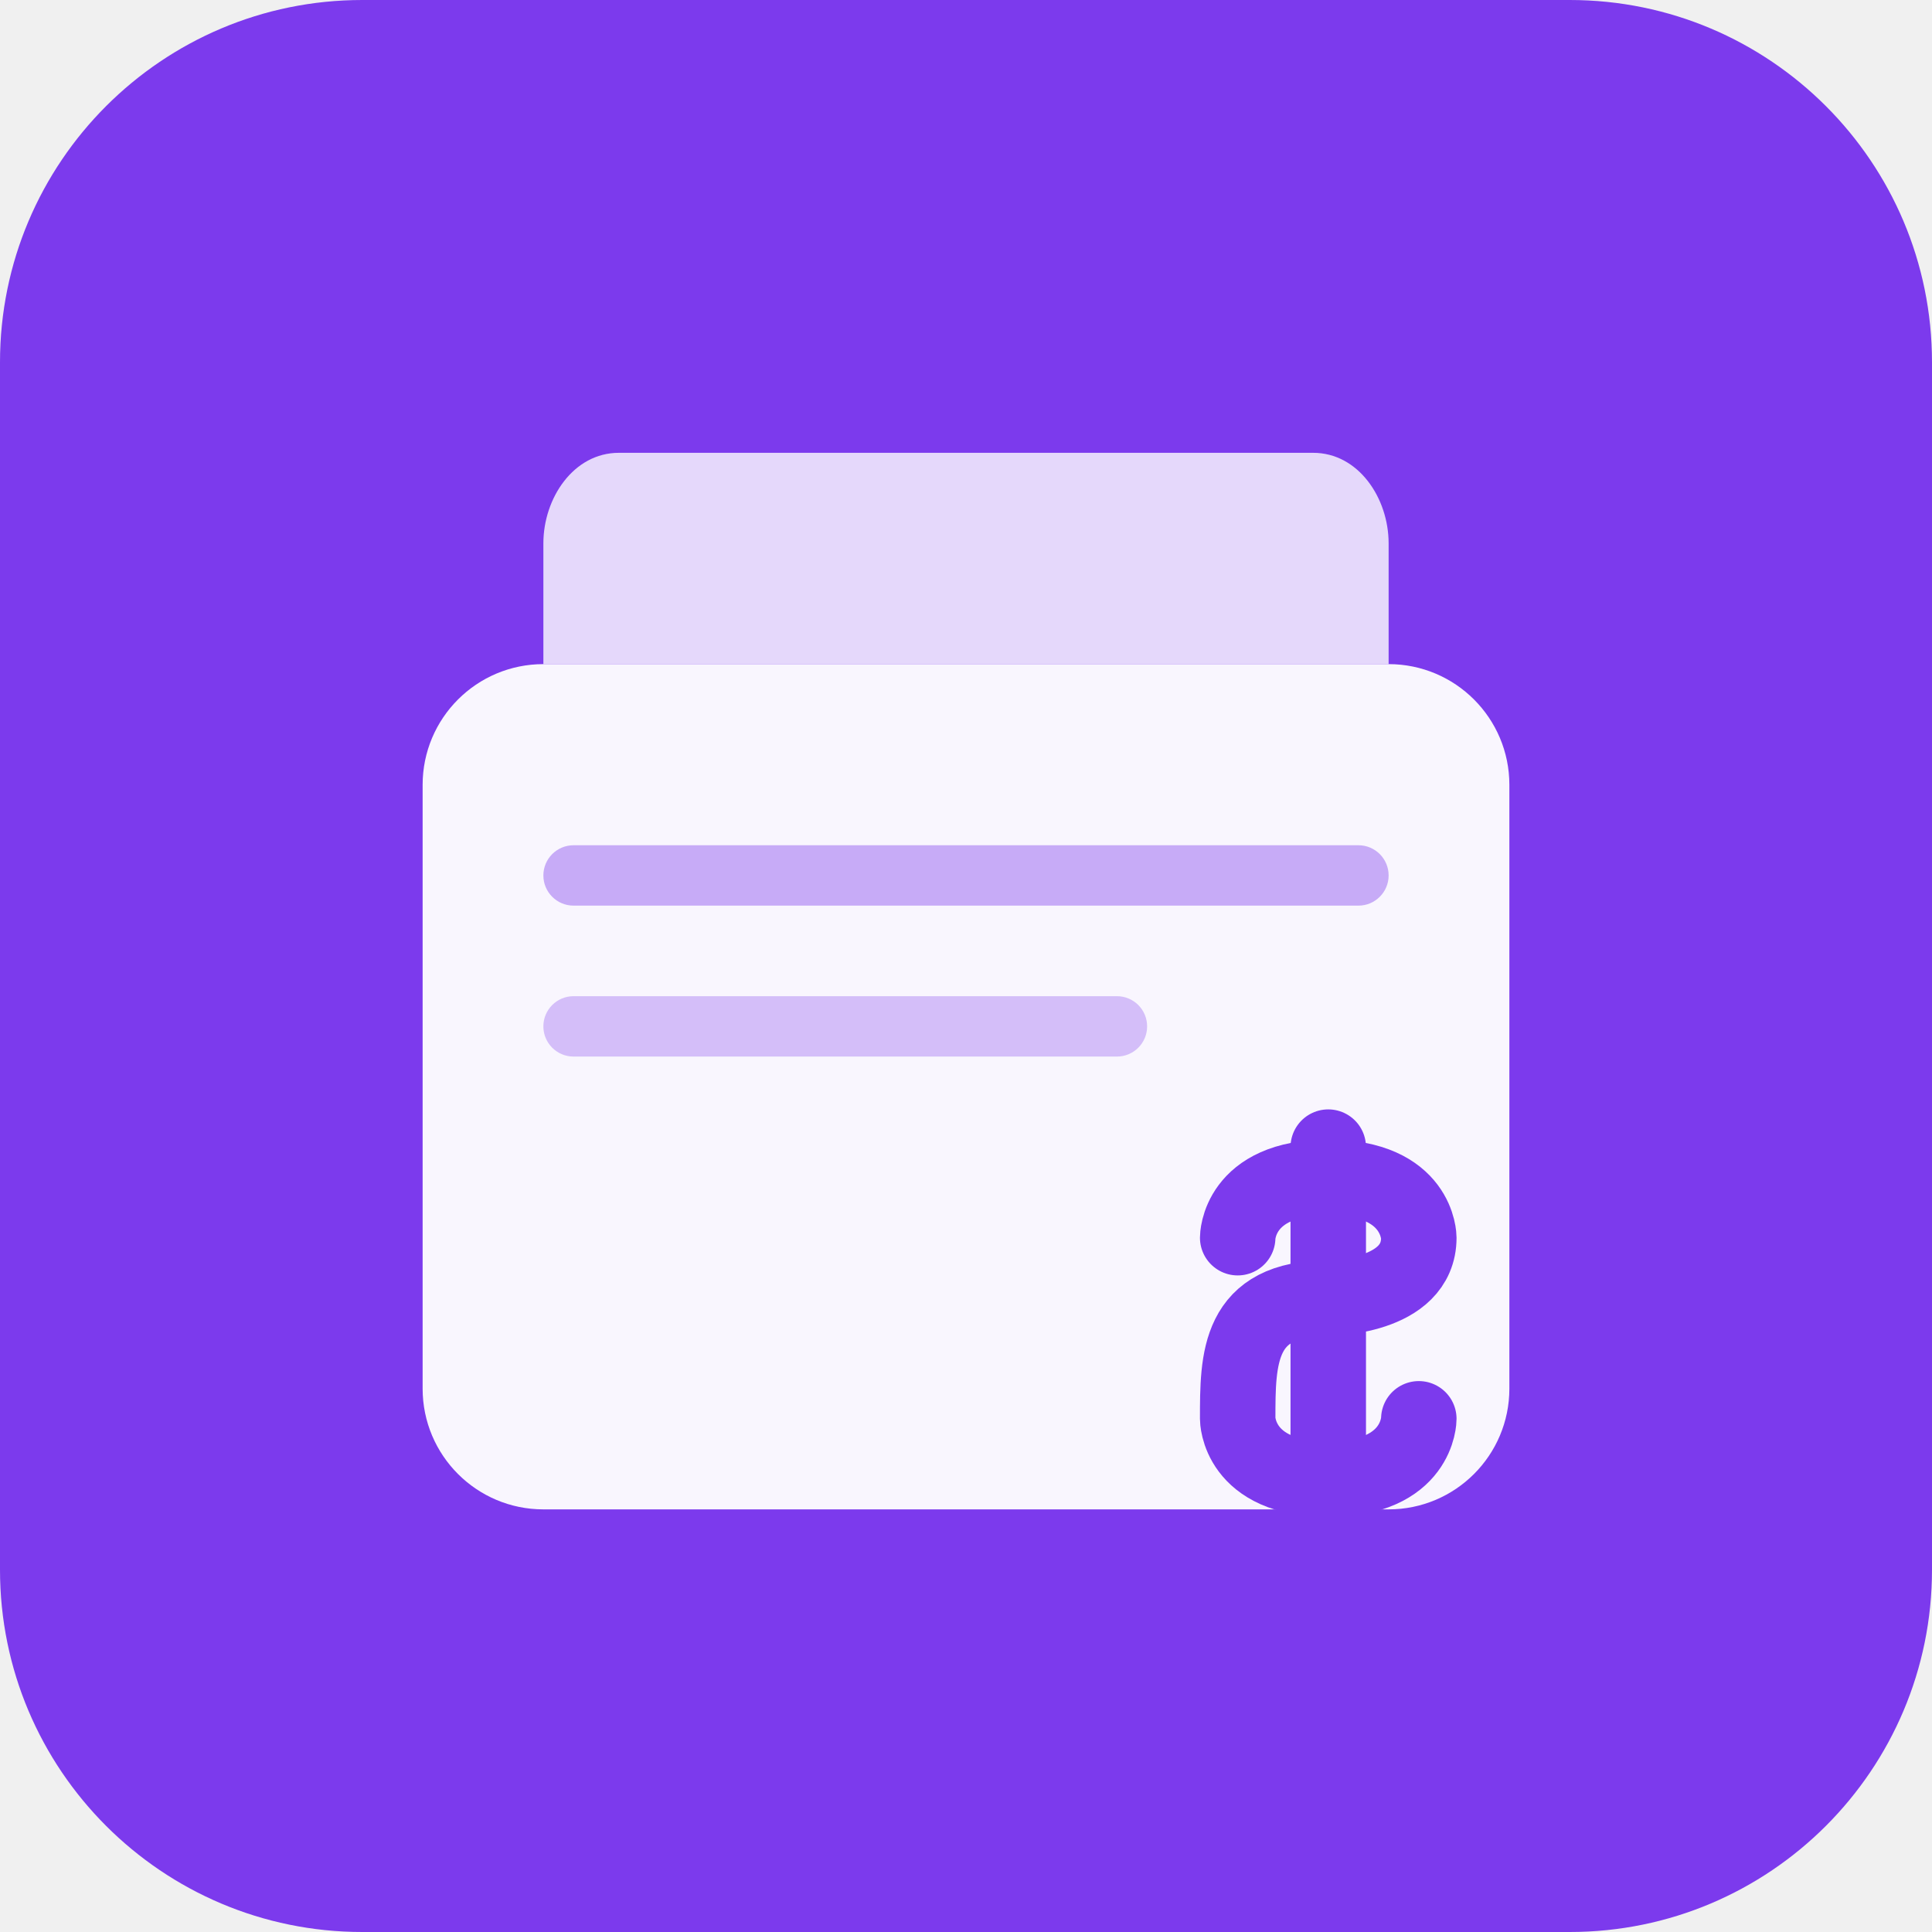
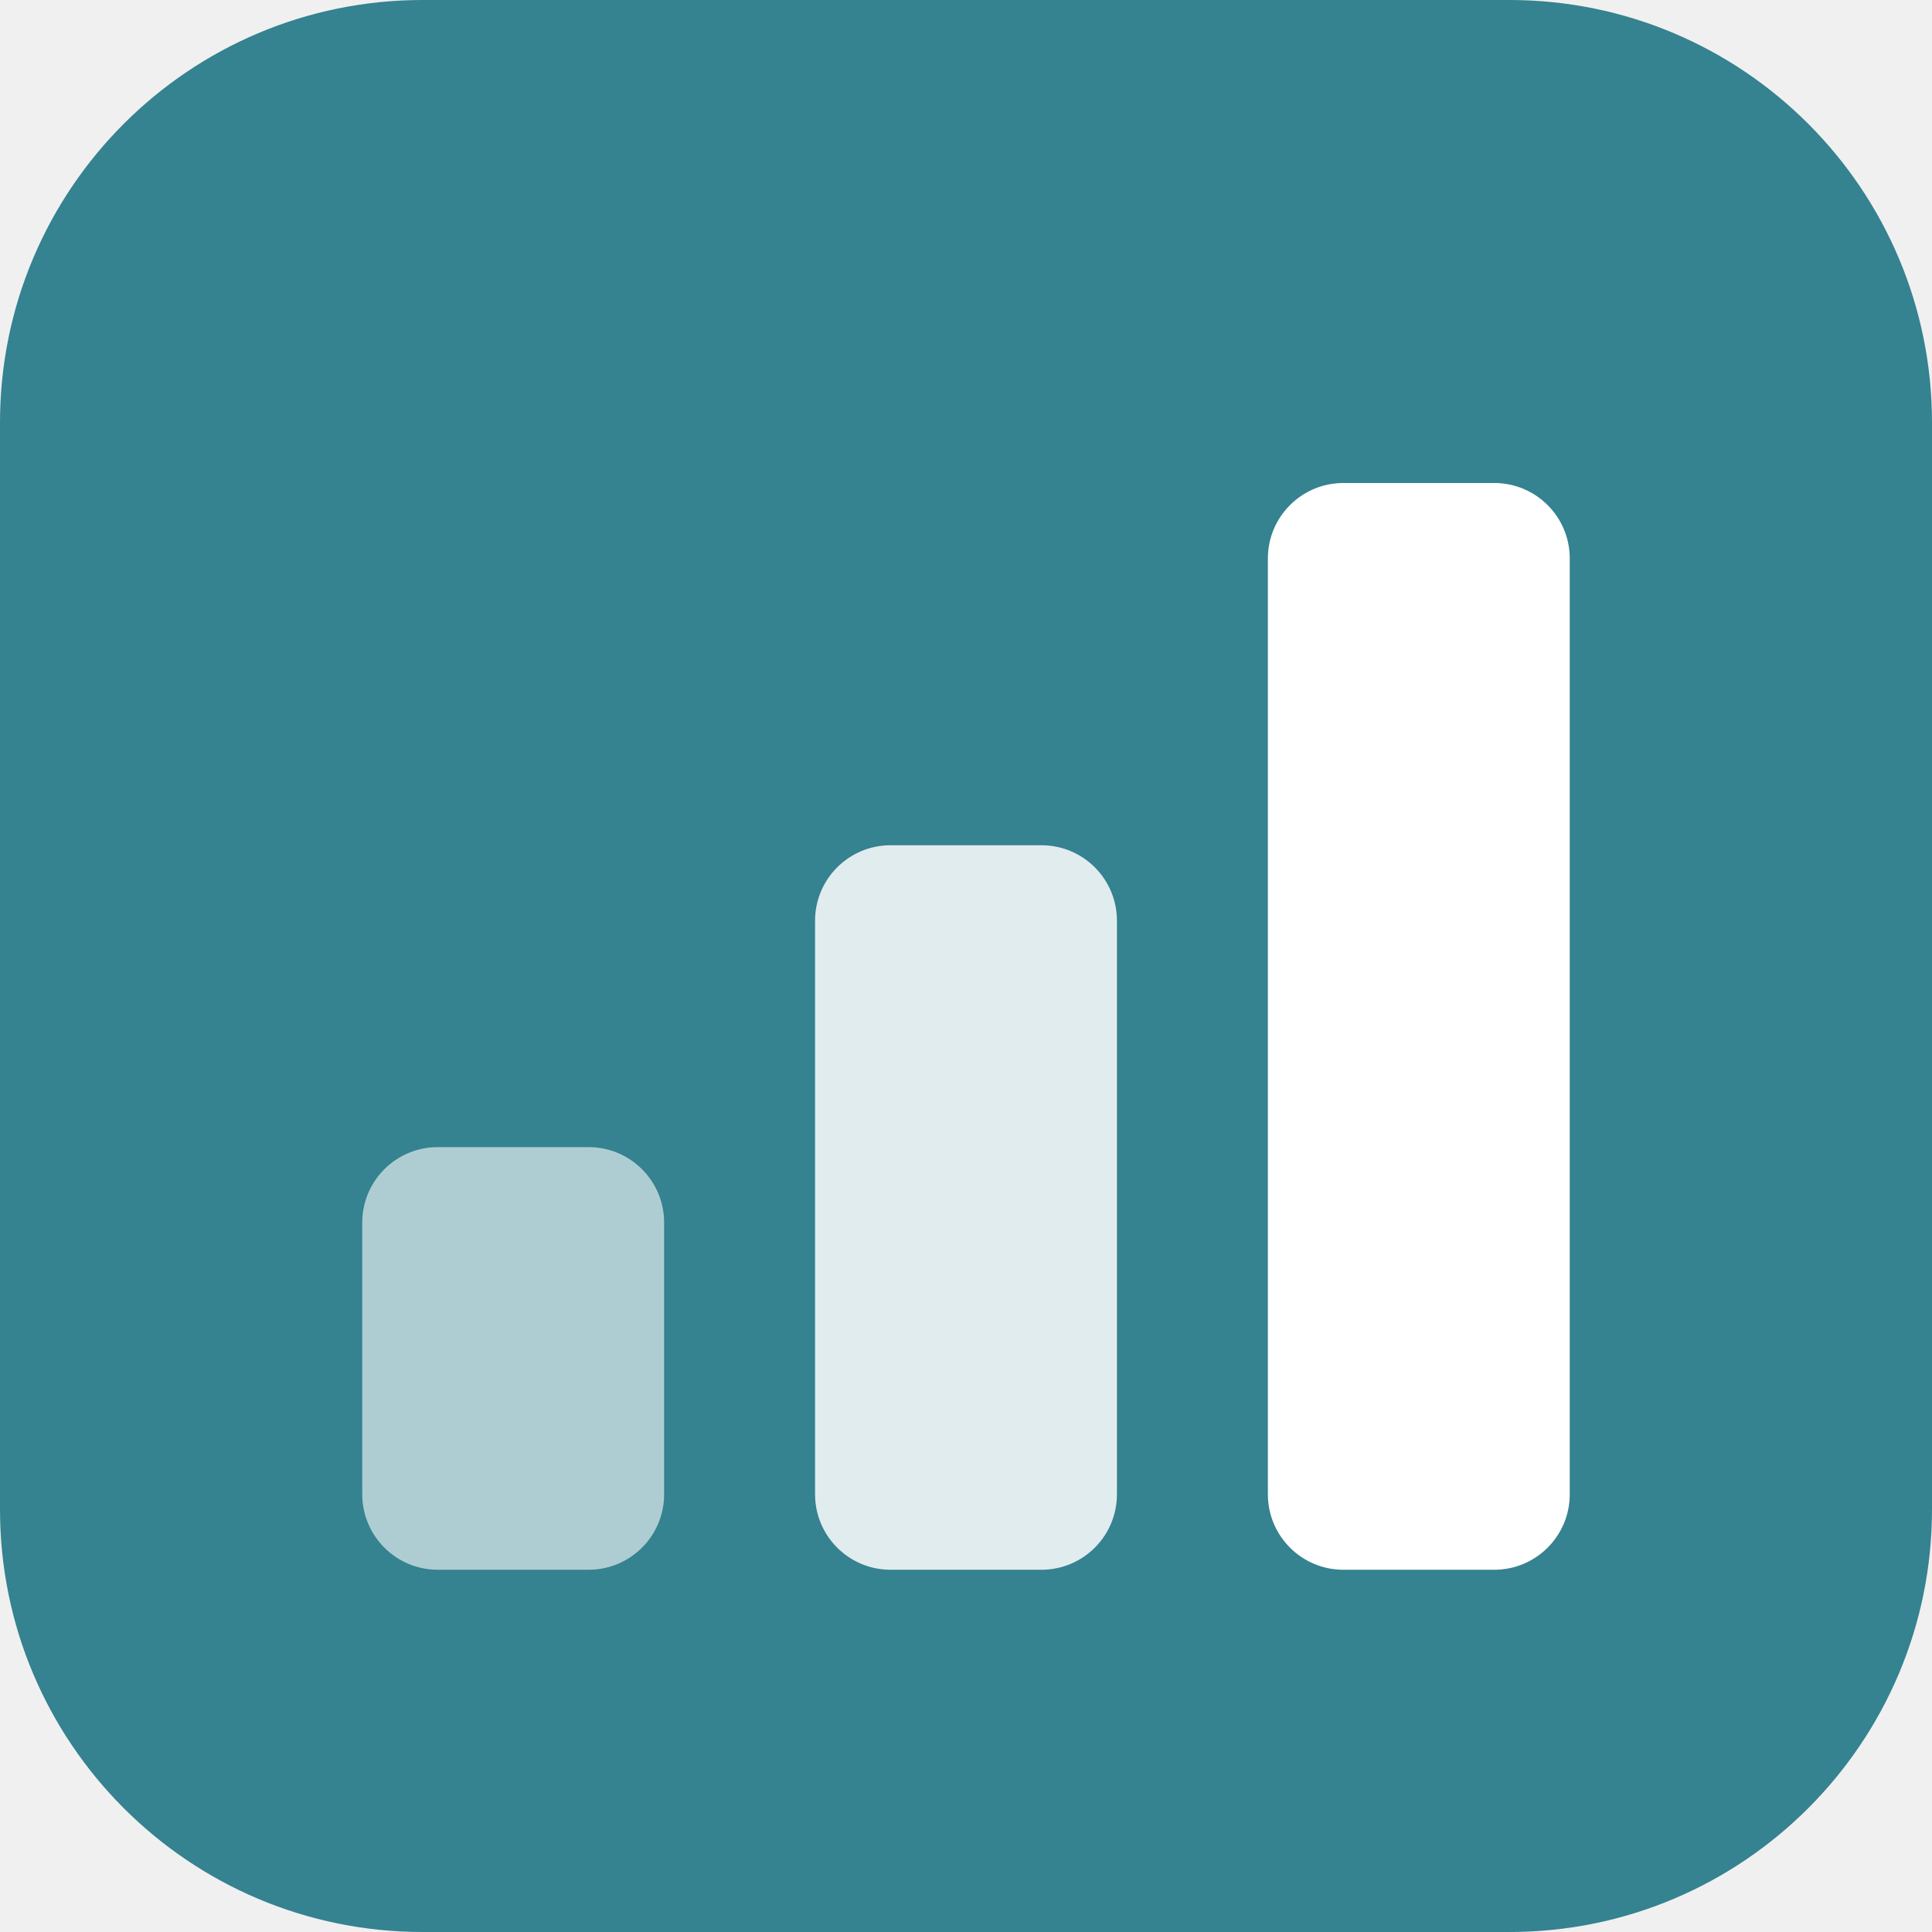
<svg xmlns="http://www.w3.org/2000/svg" width="64" height="64" viewBox="0 0 64 64" fill="none">
-   <rect width="64" height="64" rx="12" fill="#7C3AED" />
-   <g transform="translate(12, 14)">
-     <rect x="2" y="8" width="36" height="28" rx="4" fill="white" opacity="0.95" />
-     <path d="M 6 8 L 6 4 C 6 2.5 7 1 8.5 1 L 31.5 1 C 33 1 34 2.5 34 4 L 34 8" fill="white" opacity="0.8" />
-     <rect x="6" y="14" width="28" height="2" rx="1" fill="#7C3AED" opacity="0.4" />
-     <rect x="6" y="19" width="20" height="2" rx="1" fill="#7C3AED" opacity="0.3" />
-     <g transform="translate(26, 22)">
-       <path d="M 6 2 L 6 16" stroke="#7C3AED" stroke-width="2.5" stroke-linecap="round" />
-       <path d="M 3 5 C 3 5 3 3 6 3 C 9 3 9 5 9 5 C 9 7 6 7 6 7 C 3 7 3 9 3 11 C 3 11 3 13 6 13 C 9 13 9 11 9 11" stroke="#7C3AED" stroke-width="2.5" stroke-linecap="round" stroke-linejoin="round" fill="none" />
-     </g>
-   </g>
+   <rect width="64" height="64" rx="14" fill="#358290" />
+   <rect x="12" y="38" width="10" height="14" rx="2.5" fill="white" opacity="0.6" />
+   <rect x="27" y="28" width="10" height="24" rx="2.5" fill="white" opacity="0.85" />
+   <rect x="42" y="16" width="10" height="36" rx="2.5" fill="white" />
</svg>
